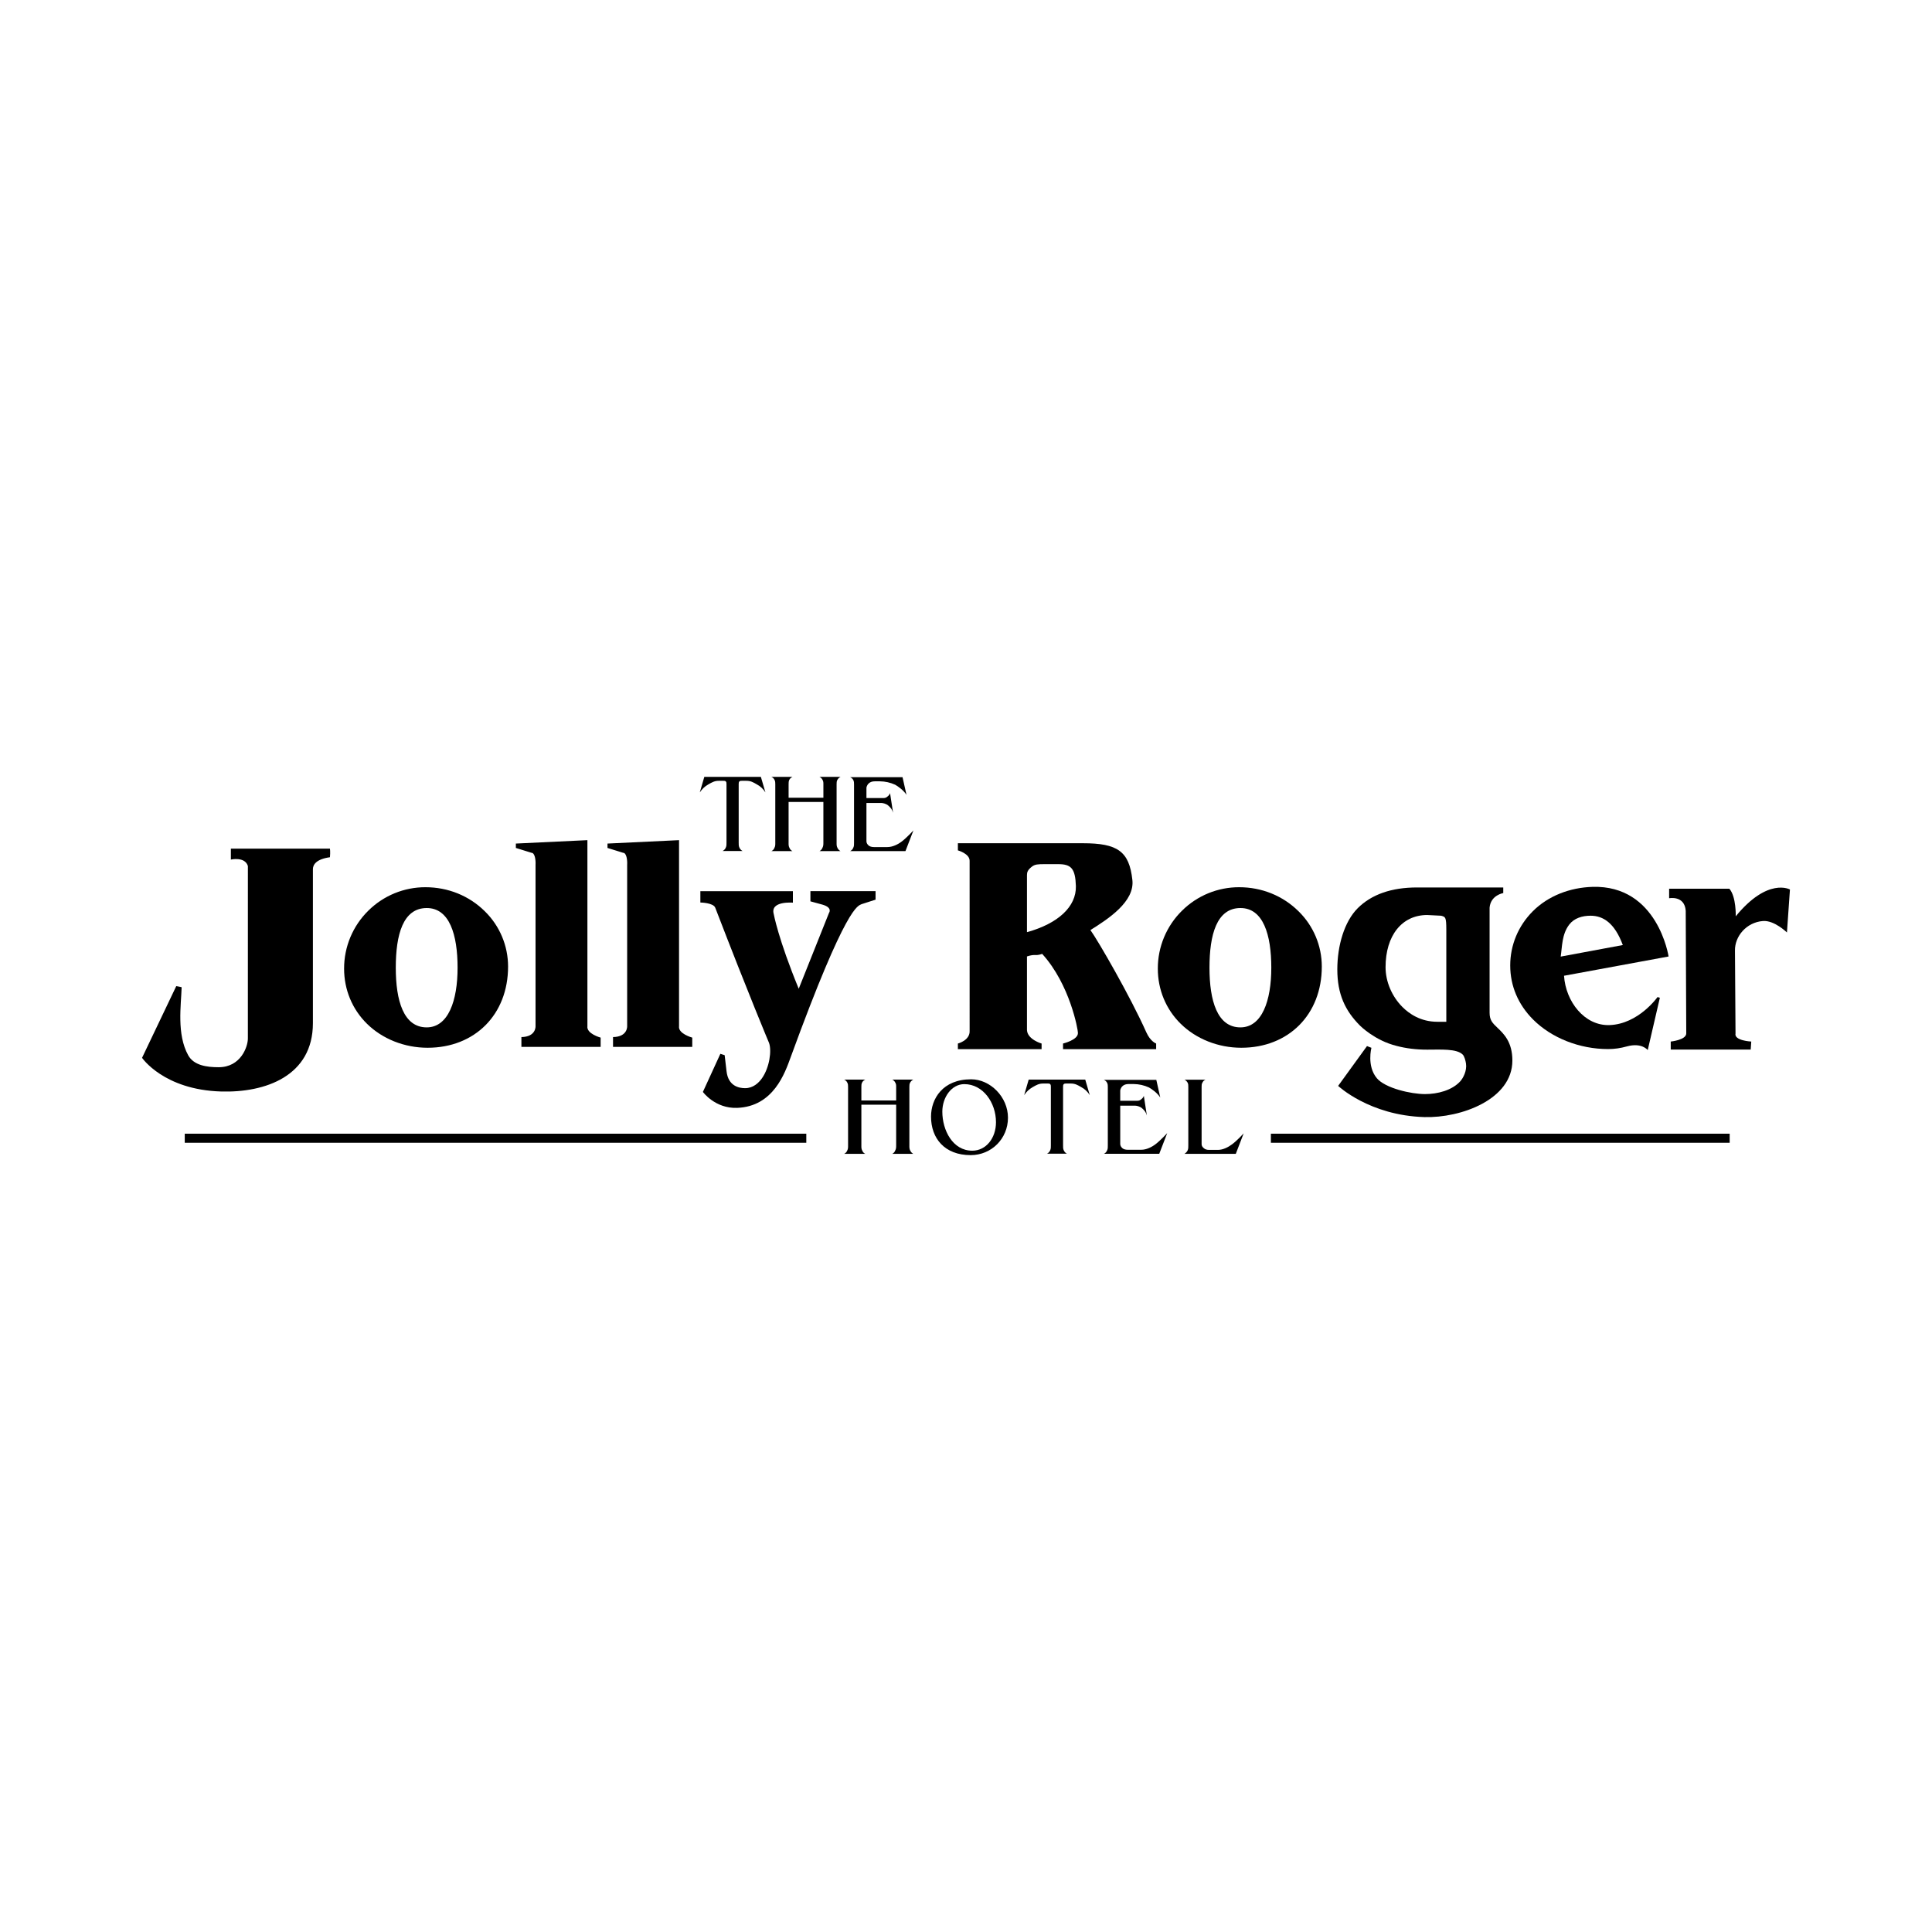
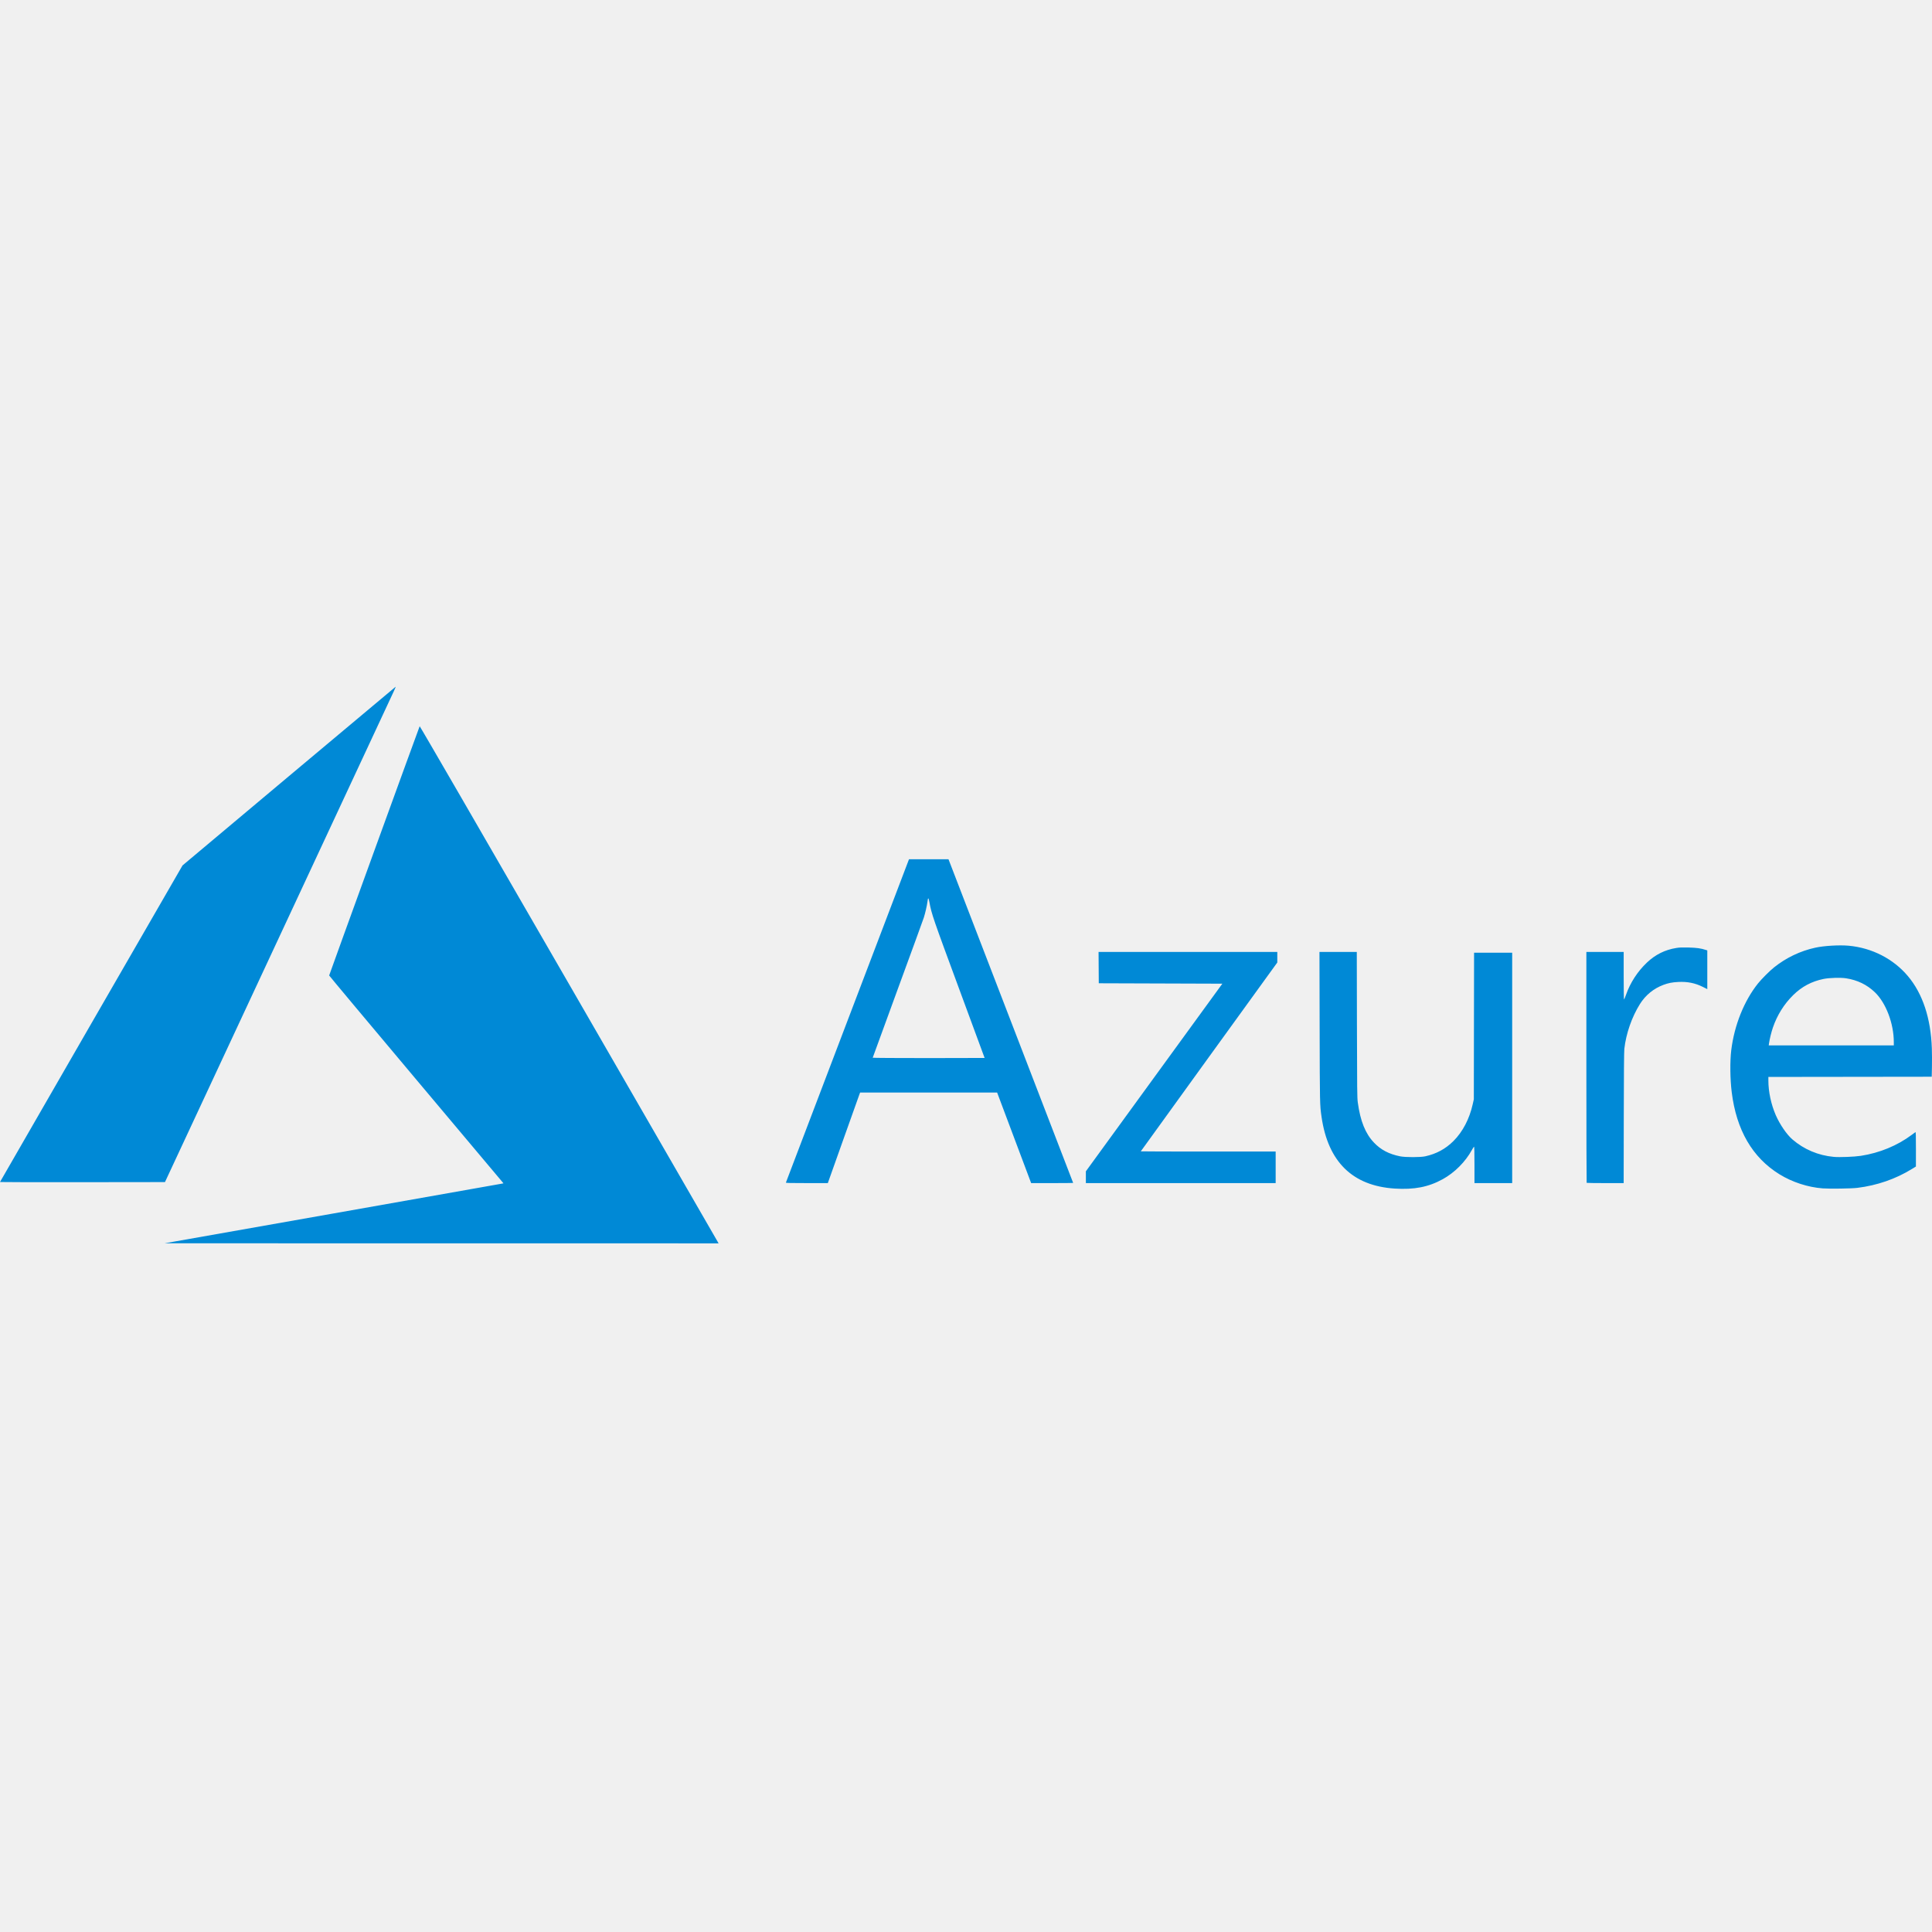
- <svg xmlns="http://www.w3.org/2000/svg" width="2500" height="2500" viewBox="0 0 192.756 192.756">
-   <g fill-rule="evenodd" clip-rule="evenodd">
-     <path fill="#fff" d="M0 0h192.756v192.756H0V0z" />
-     <path d="M75.913 77.509l.453 1.549a2.235 2.235 0 0 0-.865-.805c-.362-.211-.604-.352-1.037-.352h-.452c-.081 0-.161 0-.232.05-.081.07-.081.171-.081.282v5.815c0 .211-.01.352.081.543a.7.7 0 0 0 .302.312H72.1a.695.695 0 0 0 .302-.312c.091-.191.081-.332.081-.543v-5.815c0-.111 0-.211-.081-.282-.07-.05-.15-.05-.231-.05h-.453c-.422 0-.664.141-1.036.352-.382.221-.604.433-.865.805l.453-1.549h5.643zM78.678 80.014v4.045c0 .211-.01.352.09.543a.59.59 0 0 0 .292.312h-2.092a.59.59 0 0 0 .292-.312c.101-.191.091-.332.091-.543v-5.815c0-.171 0-.292-.081-.443a.593.593 0 0 0-.312-.292h2.113a.65.65 0 0 0-.322.292c-.07.151-.07.272-.07.443v1.348h3.471v-1.348c0-.171 0-.292-.09-.443a.61.61 0 0 0-.302-.292h2.103a.728.728 0 0 0-.312.292c-.081.151-.081.272-.081.443v5.815c0 .211-.01.352.09.543a.734.734 0 0 0 .292.312h-2.083a.604.604 0 0 0 .281-.312c.101-.191.101-.332.101-.543v-4.045h-3.471zM90.047 77.54l.393 1.76c-.312-.483-.846-.845-1.127-1.006a3.78 3.78 0 0 0-1.529-.342h-.493c-.262 0-.483.061-.664.251-.101.121-.182.302-.182.403v1.016h1.701c.191 0 .302-.06.433-.181a.616.616 0 0 0 .221-.312l.302 1.962c-.09-.322-.221-.493-.473-.714-.201-.191-.553-.262-.674-.262h-1.51v3.823c0 .171.101.312.212.413.11.101.312.161.523.161h1.358c.513 0 1.046-.262 1.428-.554.503-.382 1.167-1.106 1.167-1.106l-.795 2.062h-5.513a.635.635 0 0 0 .302-.322c.09-.181.08-.322.08-.543v-5.785c0-.161 0-.282-.07-.433a.616.616 0 0 0-.322-.292h5.232v.001zM85.939 110.217v4.045c0 .211-.01.352.091.543a.59.59 0 0 0 .292.312h-2.093a.597.597 0 0 0 .292-.312c.101-.191.091-.332.091-.543v-5.816c0-.17 0-.291-.081-.441a.587.587 0 0 0-.312-.293h2.113a.652.652 0 0 0-.322.293c-.071.15-.071.271-.071.441v1.35h3.471v-1.35c0-.17 0-.291-.091-.441a.603.603 0 0 0-.302-.293h2.103a.73.73 0 0 0-.312.293c-.08.15-.08.271-.08.441v5.816c0 .211-.01.352.09.543.07.141.161.23.292.312h-2.083a.618.618 0 0 0 .282-.312c.101-.191.101-.332.101-.543v-4.045h-3.471zM96.893 107.682c1.902 0 3.673 1.76 3.673 3.832 0 2.084-1.641 3.734-3.723 3.734-2.606 0-3.954-1.682-3.954-3.844 0-1.761 1.147-3.722 4.004-3.722z" />
-     <path d="M94.016 110.91c0 1.842 1.026 3.895 2.988 3.895 1.369 0 2.365-1.248 2.365-2.838 0-1.951-1.289-3.803-3.16-3.803-1.267 0-2.193 1.309-2.193 2.746z" fill="#fff" />
-     <path d="M108.275 107.711l.453 1.551a2.24 2.24 0 0 0-.865-.807c-.363-.211-.604-.352-1.037-.352h-.453c-.08 0-.16 0-.23.051-.08.07-.08.17-.08.281v5.816c0 .211-.012.352.08.543.07.141.16.23.301.311h-1.982a.685.685 0 0 0 .303-.311c.09-.191.08-.332.08-.543v-5.816c0-.111 0-.211-.08-.281-.07-.051-.15-.051-.232-.051h-.451c-.424 0-.664.141-1.037.352-.383.223-.604.434-.865.807l.453-1.551h5.642zM115.367 107.742l.393 1.76c-.312-.482-.846-.846-1.127-1.006a3.796 3.796 0 0 0-1.529-.342h-.494c-.262 0-.482.061-.664.252-.1.119-.18.301-.18.402v1.016h1.699c.191 0 .303-.061.434-.182.109-.09.18-.18.221-.311l.303 1.961c-.092-.322-.223-.492-.475-.715-.201-.191-.553-.262-.674-.262h-1.508v3.824c0 .172.1.312.211.412.109.102.312.162.523.162h1.357c.514 0 1.047-.262 1.43-.555.502-.381 1.166-1.105 1.166-1.105l-.795 2.062h-5.514a.637.637 0 0 0 .303-.322c.09-.182.08-.322.08-.543v-5.785c0-.162 0-.283-.07-.434a.603.603 0 0 0-.322-.291h5.232v.002zM120.277 107.721a.555.555 0 0 0-.312.293c-.08.141-.08.252-.08.432v5.705c0 .182.1.303.221.402.109.111.301.172.514.172h.895c.504 0 1.027-.271 1.408-.555.504-.371 1.158-1.096 1.158-1.096l-.785 2.043h-5.121a.826.826 0 0 0 .301-.312c.092-.191.082-.332.082-.543v-5.816c0-.18 0-.291-.07-.432-.092-.141-.172-.232-.312-.293h2.101zM24.732 86.403l-.002 17.207c0 .828-.711 2.861-2.903 2.867-1.232.004-2.497-.193-3.051-1.193-1.16-2.1-.709-4.979-.654-6.787-.065-.031-.536-.113-.536-.113l-3.413 7.154s2.155 3.191 7.881 3.361c4.412.133 9.165-1.537 9.165-6.824v-15.36c0-.432.317-.998 1.7-1.189.05-.555 0-.857 0-.857h-9.884v1.091c0-.001 1.395-.326 1.697.643zM58.606 102.375V83.822l-7.138.34v.438l1.558.483c.342.001.433.738.405 1.201v16.091s.071 1.07-1.41 1.094v.98h7.905v-.926s-1.433-.384-1.32-1.148zM67.748 102.375V83.822l-7.138.34v.438l1.558.483c.343.001.433.738.404 1.201v16.091s.072 1.07-1.41 1.094v.98h7.905v-.926s-1.433-.384-1.319-1.148zM87.355 88.911h-6.499l-.002 1.015 1.222.335c1.03.304.631.825.631.825l-3.018 7.561c-2.048-4.975-2.495-7.461-2.495-7.461-.367-1.329 1.913-1.127 1.913-1.127v-1.147h-9.232v1.133s1.292.015 1.485.517c3.376 8.773 5.369 13.494 5.369 13.494.276.768.046 2.451-.707 3.521-.318.451-.869.99-1.682.99-.603 0-1.678-.199-1.852-1.68l-.189-1.613-.428-.135-1.743 3.803s1.215 1.678 3.429 1.59c3.616-.141 4.756-3.482 5.328-5.051 5.604-15.365 6.731-15.078 7.072-15.272l1.398-.45v-.848zM114.365 102.988c-1.576-3.543-4.811-9.14-5.574-10.196 1.783-1.111 4.434-2.836 4.186-5.001-.314-2.865-1.484-3.661-4.932-3.661H95.568v.712s1.171.321 1.171 1.037l.001 16.95c.056.973-1.172 1.285-1.172 1.285v.559h8.352v-.559s-1.408-.4-1.459-1.34v-7.351c.875-.283.758-.002 1.518-.253 2.781 3.059 3.578 7.596 3.566 7.881.031.703-1.486 1.062-1.486 1.062v.559h9.291v-.559c0 .002-.571-.193-.985-1.125z" />
-     <path d="M102.945 86.472c.307-.246.619-.256 1.295-.256h1.338c1.287 0 1.707.425 1.764 2.188.051 2.057-1.781 3.742-4.881 4.598v-5.699c0-.288.078-.516.484-.831z" fill="#fff" />
-     <path d="M149.408 102.547c-.494-.471-.791-.754-.791-1.502V90.559c.105-1.252 1.363-1.458 1.363-1.458v-.559h-8.607c-2.549 0-4.539.697-5.916 2.072-1.33 1.33-2.033 3.732-2.033 6.105 0 2.473.785 4.129 2.27 5.613 0 0 1.471 1.488 3.656 2.021.928.246 1.945.371 3.037.371 1.361 0 2.943-.113 3.549.492.166.166.283.602.326.895.109.738-.301 1.473-.572 1.771-.822.904-2.258 1.275-3.518 1.275-1.393 0-3.971-.588-4.805-1.584-1.021-1.221-.539-3.033-.539-3.033l-.443-.172-2.879 3.971s3.121 2.953 8.605 3.113c3.643.105 8.779-1.752 8.779-5.646.001-1.845-.857-2.661-1.482-3.259z" />
-     <path d="M144.299 101.943h-.893c-1.664 0-2.814-.801-3.484-1.473-1.055-1.053-1.684-2.537-1.684-3.972 0-3.157 1.631-5.207 4.154-5.207l1.391.071c.414.126.516.082.516 1.41v9.171z" fill="#fff" />
-     <path d="M166.475 95.429s-1.076-7.151-7.604-6.946c-2.229.07-4.395.885-5.938 2.428-1.455 1.456-2.258 3.378-2.258 5.414s.791 3.902 2.287 5.398c1.844 1.844 4.637 2.943 7.473 2.943.654 0 1.236-.088 1.883-.266 1.49-.408 2.076.367 2.076.367l1.211-5.221-.232-.07s-1.896 2.693-4.783 2.797c-2.512.09-4.383-2.357-4.547-4.922l10.432-1.922z" />
-     <path d="M158.693 91.361c1.273 0 2.408.749 3.215 2.926l-6.197 1.153c.15-.993.109-2.223.848-3.19.492-.648 1.306-.889 2.134-.889z" fill="#fff" />
-     <path d="M172.539 88.668h-6.01v.95s1.539-.308 1.656 1.246l.053 12.239c0 .658-1.549.812-1.549.812l.002.799h7.977l.055-.799s-1.732-.082-1.57-.812l-.055-8.271c-.023-1.394 1.119-2.81 2.791-2.942 1.137-.09 2.395 1.144 2.395 1.144l.299-4.289s-2.205-1.24-5.408 2.675c-.001 0 .063-1.944-.636-2.752zM80.445 113.107H18.433v.907h62.012v-.907zM126.797 114.014h45.773v-.907h-45.773v.907zM42.452 88.518a8.068 8.068 0 0 0-5.698 2.333 8.081 8.081 0 0 0-2.423 5.794c0 2.094.808 4.041 2.273 5.488 1.549 1.527 3.756 2.402 6.056 2.402 4.729 0 8.031-3.328 8.031-8.098a7.717 7.717 0 0 0-2.329-5.528c-1.562-1.542-3.661-2.391-5.91-2.391z" />
-     <path d="M42.57 90.595c2.28-.007 3.083 2.665 3.083 5.954 0 3.287-.926 5.953-3.083 5.953-2.309 0-3.083-2.666-3.083-5.953 0-3.289.716-5.947 3.083-5.954z" fill="#fff" />
-     <path d="M123.635 88.518a8.065 8.065 0 0 0-5.697 2.333 8.08 8.08 0 0 0-2.422 5.794c0 2.094.807 4.041 2.273 5.488 1.549 1.527 3.756 2.402 6.055 2.402 4.73 0 8.033-3.328 8.033-8.098a7.718 7.718 0 0 0-2.33-5.528c-1.563-1.542-3.662-2.391-5.912-2.391z" />
-     <path d="M123.754 90.595c2.279-.007 3.084 2.665 3.084 5.954 0 3.287-.926 5.953-3.084 5.953-2.309 0-3.084-2.666-3.084-5.953 0-3.289.717-5.947 3.084-5.954z" fill="#fff" />
+ <svg xmlns="http://www.w3.org/2000/svg" width="512px" height="512px" viewBox="0 -182 512 512" version="1.1">
+   <g stroke="none" stroke-width="1" fill="none" fill-rule="evenodd">
+     <path d="M88.1,139.627 C112.567,135.305 132.775,131.728 133.007,131.679 L133.429,131.59 L110.33,104.114 C97.626,89.003 87.231,76.58 87.231,76.508 C87.231,76.373 111.083,10.691 111.217,10.457 C111.262,10.379 127.494,38.403 150.564,78.388 C172.162,115.823 189.97,146.689 190.135,146.978 L190.436,147.504 L117.026,147.495 L43.616,147.485 L88.1,139.627 L88.1,139.627 Z M369.62,132.982 C358.445,132.266 351.946,125.903 350.224,113.993 C349.766,110.824 349.764,110.742 349.717,90.174 L349.672,70.267 L354.617,70.267 L359.563,70.267 L359.602,89.522 C359.637,106.876 359.659,108.911 359.825,110.131 C360.498,115.086 361.839,118.418 364.121,120.809 C365.948,122.723 368.086,123.844 371.046,124.438 C372.442,124.719 376.415,124.72 377.688,124.44 C380.689,123.779 383.094,122.473 385.215,120.353 C387.633,117.935 389.422,114.506 390.288,110.627 L390.58,109.32 L390.612,89.902 L390.645,70.484 L395.694,70.484 L400.743,70.484 L400.743,101.01 L400.743,131.535 L395.746,131.535 L390.749,131.535 L390.749,126.692 C390.749,123.401 390.713,121.861 390.636,121.887 C390.574,121.907 390.318,122.3 390.066,122.759 C388.344,125.9 385.475,128.772 382.331,130.502 C378.563,132.576 374.783,133.313 369.62,132.982 L369.62,132.982 Z M483.042,132.933 C479.097,132.636 474.944,131.28 471.549,129.18 C464.394,124.754 460.16,117.459 458.921,107.419 C458.492,103.945 458.44,99.278 458.798,96.326 C459.598,89.73 462.19,83.254 465.881,78.631 C466.827,77.446 468.974,75.3 470.159,74.354 C473.359,71.799 477.102,70.012 481.076,69.143 C483.392,68.636 487.47,68.398 489.93,68.626 C496.11,69.199 501.774,72.109 505.624,76.689 C509.535,81.342 511.685,87.843 511.959,95.85 C512.003,97.104 512.013,99.304 511.983,100.738 L511.928,103.345 L490.283,103.373 L468.638,103.4 L468.638,104.366 C468.638,107.306 469.353,110.655 470.589,113.505 C471.654,115.962 473.489,118.645 474.991,119.944 C478.071,122.606 481.84,124.2 485.965,124.583 C487.494,124.725 491.392,124.576 493.134,124.308 C498.107,123.544 502.834,121.594 506.652,118.731 C507.101,118.395 507.531,118.08 507.607,118.032 C507.718,117.962 507.745,118.842 507.742,122.54 L507.738,127.136 L506.715,127.768 C502.397,130.439 497.449,132.154 492.211,132.796 C490.648,132.988 484.911,133.073 483.042,132.933 L483.042,132.933 Z M501.879,94.177 C501.879,89.252 499.804,83.78 496.866,80.963 C494.77,78.952 492.236,77.724 489.224,77.257 C487.798,77.036 484.795,77.121 483.292,77.425 C480.116,78.067 477.488,79.463 475.197,81.727 C472.785,84.111 470.977,87.005 469.84,90.303 C469.431,91.489 468.952,93.436 468.804,94.519 L468.733,95.035 L485.306,95.035 L501.879,95.035 L501.879,94.177 Z M208.27,131.399 C208.295,131.325 215.646,112.016 224.604,88.49 L240.891,45.716 L246.124,45.716 L251.358,45.716 L251.792,46.83 C253.119,50.232 284.398,131.442 284.398,131.485 C284.398,131.512 281.893,131.534 278.831,131.534 L273.263,131.533 L268.755,119.53 L264.247,107.528 L246.095,107.527 L227.943,107.527 L227.785,107.935 C227.698,108.159 225.772,113.56 223.505,119.937 L219.382,131.531 L213.803,131.533 C209.387,131.534 208.234,131.507 208.27,131.399 L208.27,131.399 Z M260.934,98.368 C260.934,98.349 257.9,90.124 254.192,80.091 C247.255,61.32 246.867,60.19 246.319,57.177 C246.062,55.764 245.931,55.724 245.779,57.014 C245.67,57.935 245.197,59.998 244.833,61.142 C244.652,61.709 241.528,70.283 237.89,80.195 C234.253,90.107 231.277,98.258 231.277,98.31 C231.277,98.361 237.95,98.402 246.105,98.402 C254.261,98.402 260.934,98.387 260.934,98.368 L260.934,98.368 Z M287.766,129.972 L287.766,128.409 L305.851,103.547 L323.936,78.686 L307.562,78.631 L291.188,78.577 L291.159,74.422 L291.131,70.267 L314.814,70.267 L338.497,70.267 L338.497,71.67 L338.497,73.074 L320.41,98.071 C310.462,111.819 302.322,123.091 302.322,123.119 C302.322,123.147 310.364,123.171 320.192,123.171 L338.062,123.171 L338.062,127.353 L338.062,131.535 L312.914,131.535 L287.766,131.535 L287.766,129.972 Z M420.478,131.463 C420.438,131.423 420.405,117.638 420.405,100.829 L420.405,70.267 L425.348,70.267 L430.291,70.267 L430.291,76.567 C430.291,80.033 430.333,82.868 430.384,82.868 C430.436,82.868 430.677,82.301 430.919,81.608 C432.03,78.431 433.958,75.462 436.44,73.103 C438.677,70.977 441.234,69.706 444.25,69.22 C445.097,69.083 445.814,69.057 447.509,69.102 C449.637,69.157 450.75,69.313 452.044,69.736 L452.452,69.869 L452.452,74.999 L452.452,80.13 L451.284,79.545 C449.221,78.513 447.186,78.104 444.739,78.231 C443.146,78.314 442.101,78.519 440.828,78.996 C438.209,79.979 436.084,81.715 434.599,84.083 C432.45,87.512 430.917,91.92 430.465,95.97 C430.384,96.697 430.336,102.618 430.317,114.29 L430.289,131.535 L425.419,131.535 C422.741,131.535 420.518,131.503 420.478,131.463 L420.478,131.463 Z M-4.03864498e-06,131.248 C-4.03864498e-06,131.209 10.884,112.316 24.187,89.262 L48.374,47.345 L76.561,23.691 C92.064,10.681 104.789,0.02 104.84,0 C104.891,-0.018 104.688,0.495 104.387,1.142 C104.087,1.788 90.314,31.33 73.78,66.791 L43.719,131.264 L21.86,131.291 C9.837,131.306 -4.03864498e-06,131.287 -4.03864498e-06,131.248 L-4.03864498e-06,131.248 Z" fill="#0089D6" fill-rule="nonzero" />
  </g>
</svg>
